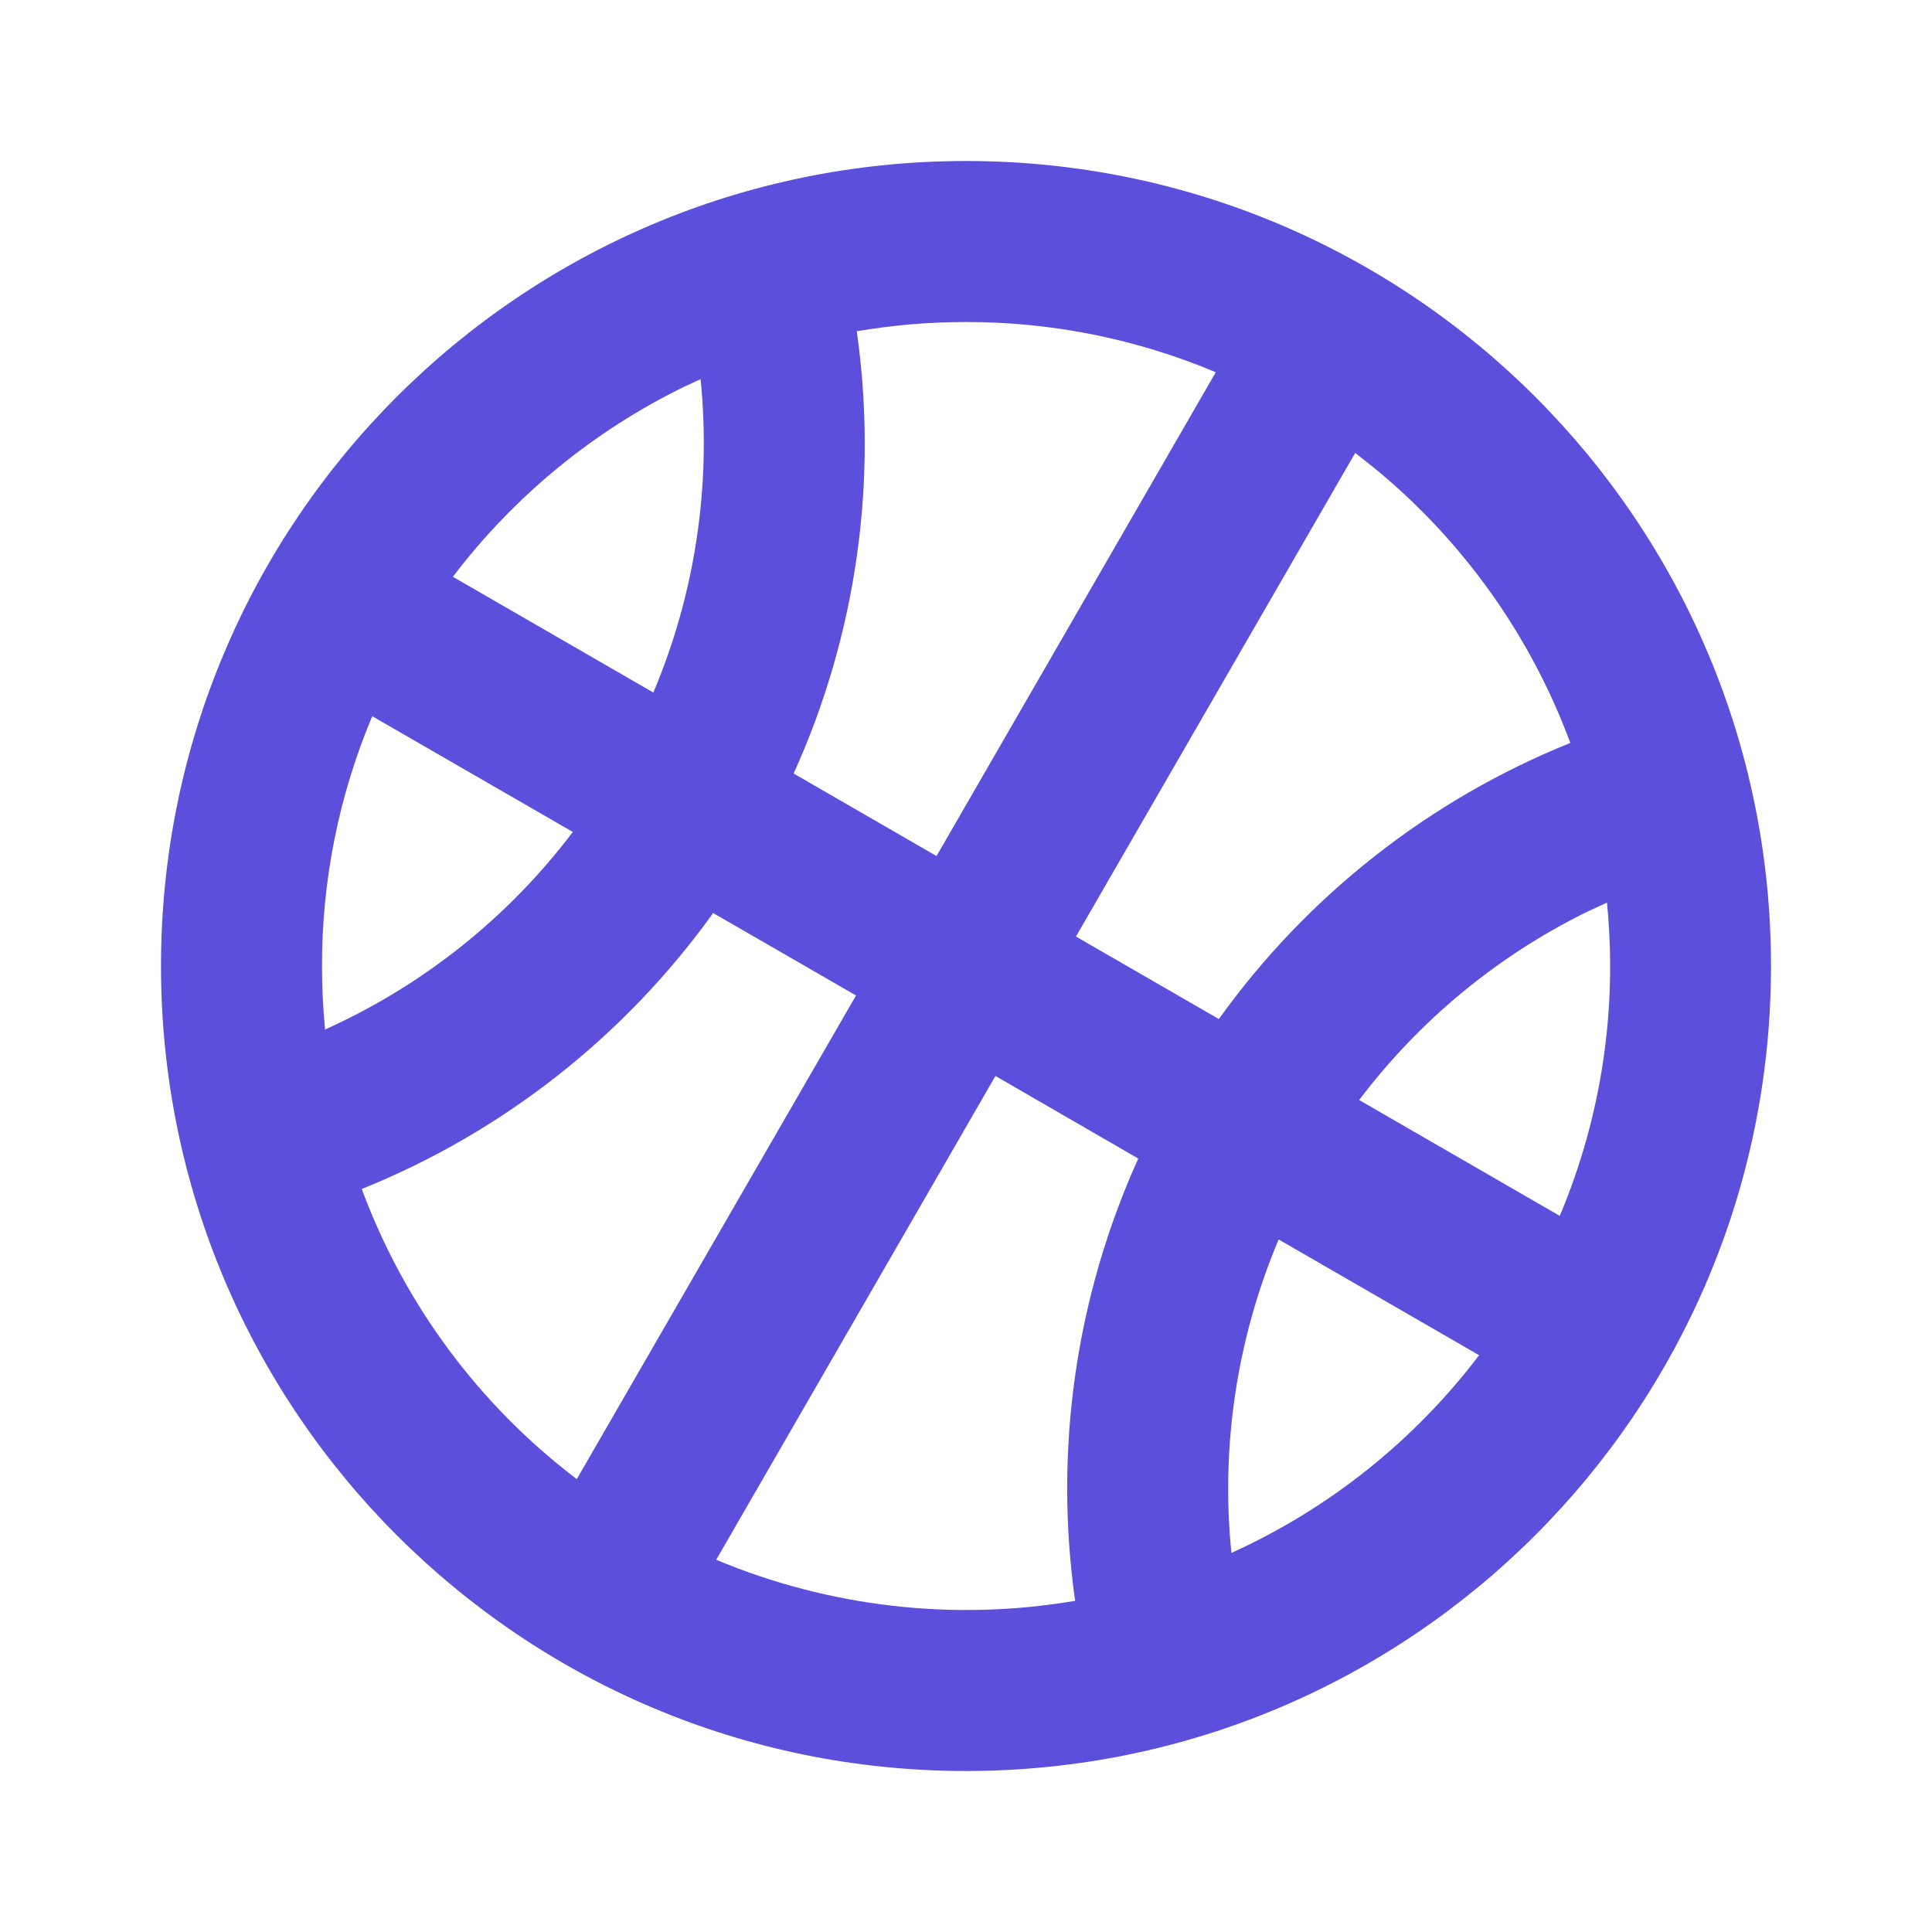
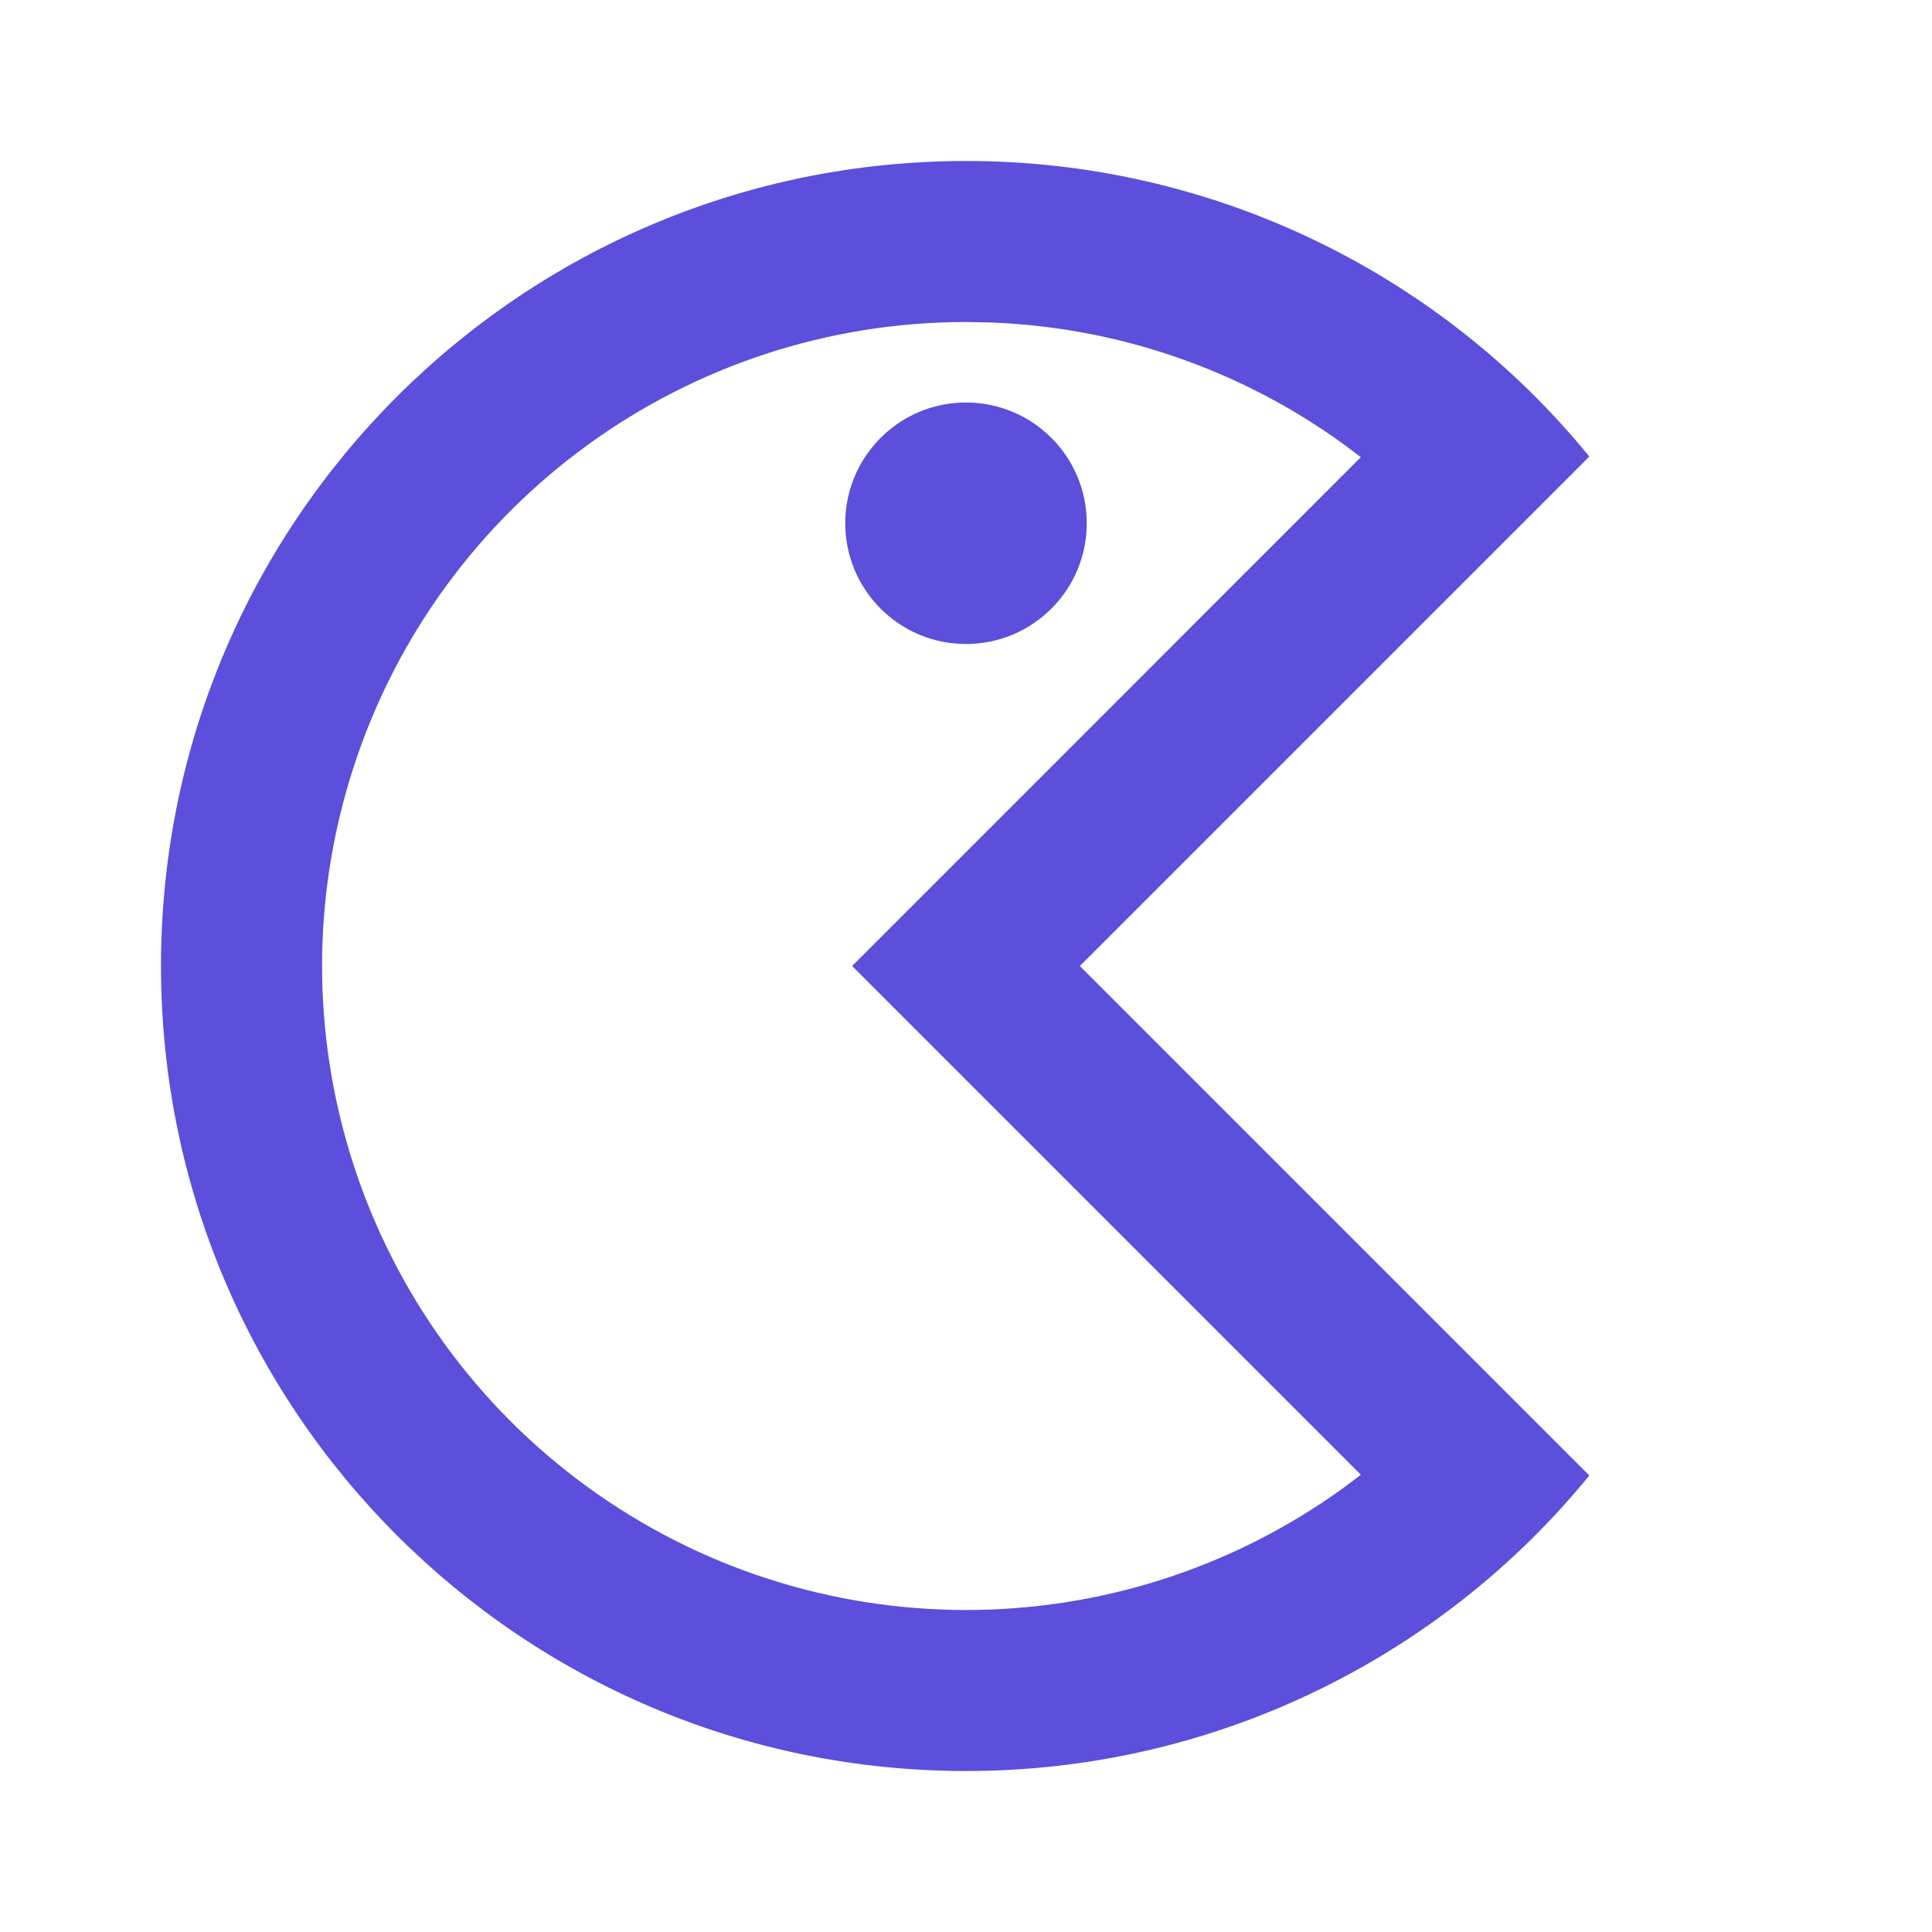
<svg xmlns="http://www.w3.org/2000/svg" viewBox="0 0 24 24" width="24" height="24">
  <path fill="none" d="M0 0h24v24H0z" />
-   <path d="M12 2c5.523 0 10 4.477 10 10s-4.477 10-10 10S2 17.523 2 12 6.477 2 12 2zm.366 11.366l-3.469 6.01a8.053 8.053 0 0 0 4.459.51 9.937 9.937 0 0 1 .784-5.494l-1.774-1.026zm3.518 2.031a7.956 7.956 0 0 0-.587 3.894 8.022 8.022 0 0 0 3.077-2.456l-2.49-1.438zm-7.025-4.055a9.95 9.95 0 0 1-4.365 3.428 8.01 8.01 0 0 0 2.671 3.604l3.469-6.008-1.775-1.024zm11.103-.13l-.258.12a7.947 7.947 0 0 0-2.82 2.333l2.492 1.439a7.975 7.975 0 0 0 .586-3.893zM4 12c0 .266.013.53.038.789a7.95 7.95 0 0 0 3.078-2.454L4.624 8.897A7.975 7.975 0 0 0 4 12zm12.835-6.374l-3.469 6.008 1.775 1.025a9.95 9.95 0 0 1 4.366-3.43 8.015 8.015 0 0 0-2.419-3.402l-.253-.201zM12 4c-.463 0-.916.04-1.357.115a9.928 9.928 0 0 1-.784 5.494l1.775 1.025 3.469-6.01A7.975 7.975 0 0 0 12 4zm-3.297.71l-.191.088a8.033 8.033 0 0 0-2.886 2.367l2.49 1.438a7.956 7.956 0 0 0 .587-3.893z" fill="rgba(91,79,219,1)" />
+   <path d="M12 2a9.98 9.98 0 0 1 7.743 3.671L13.414 12l6.329 6.329A9.98 9.98 0 0 1 12 22C6.477 22 2 17.523 2 12S6.477 2 12 2zm0 2a8 8 0 1 0 4.697 14.477l.208-.157-6.32-6.32 6.32-6.321-.208-.156a7.964 7.964 0 0 0-4.394-1.517L12 4zm0 1a1.5 1.5 0 1 1 0 3 1.5 1.5 0 0 1 0-3z" fill="rgba(91,79,219,1)" />
</svg>
